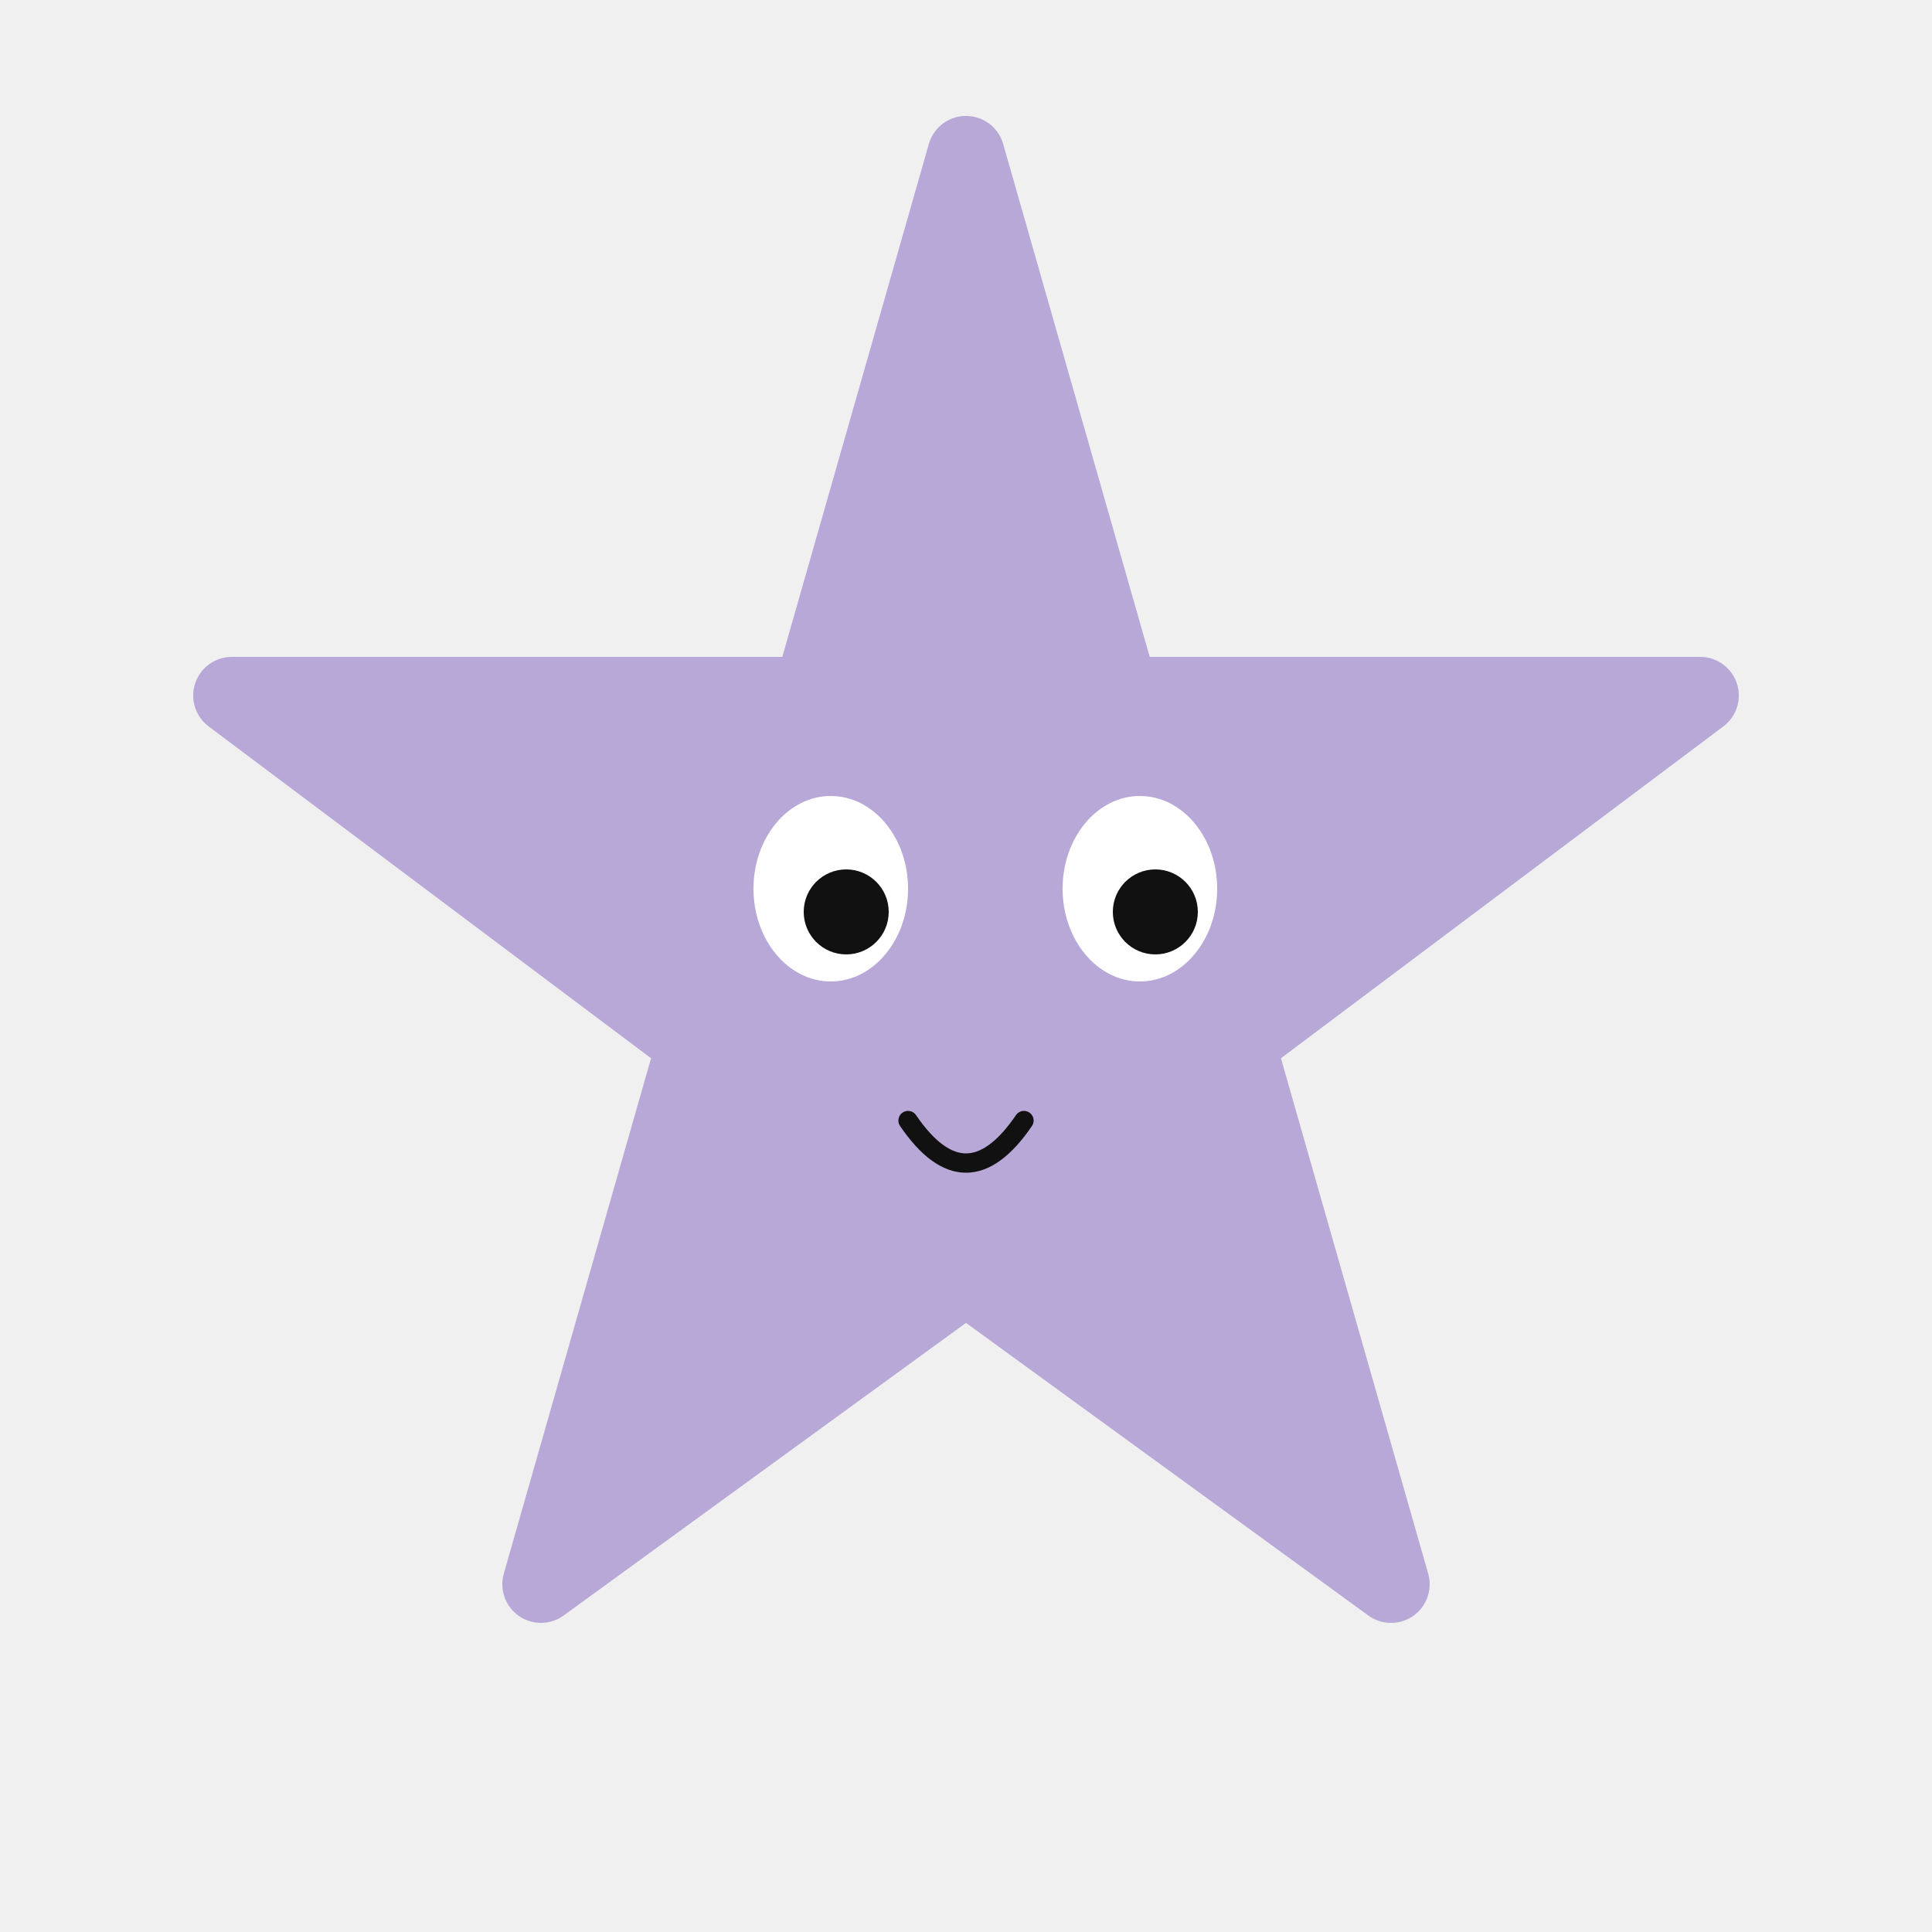
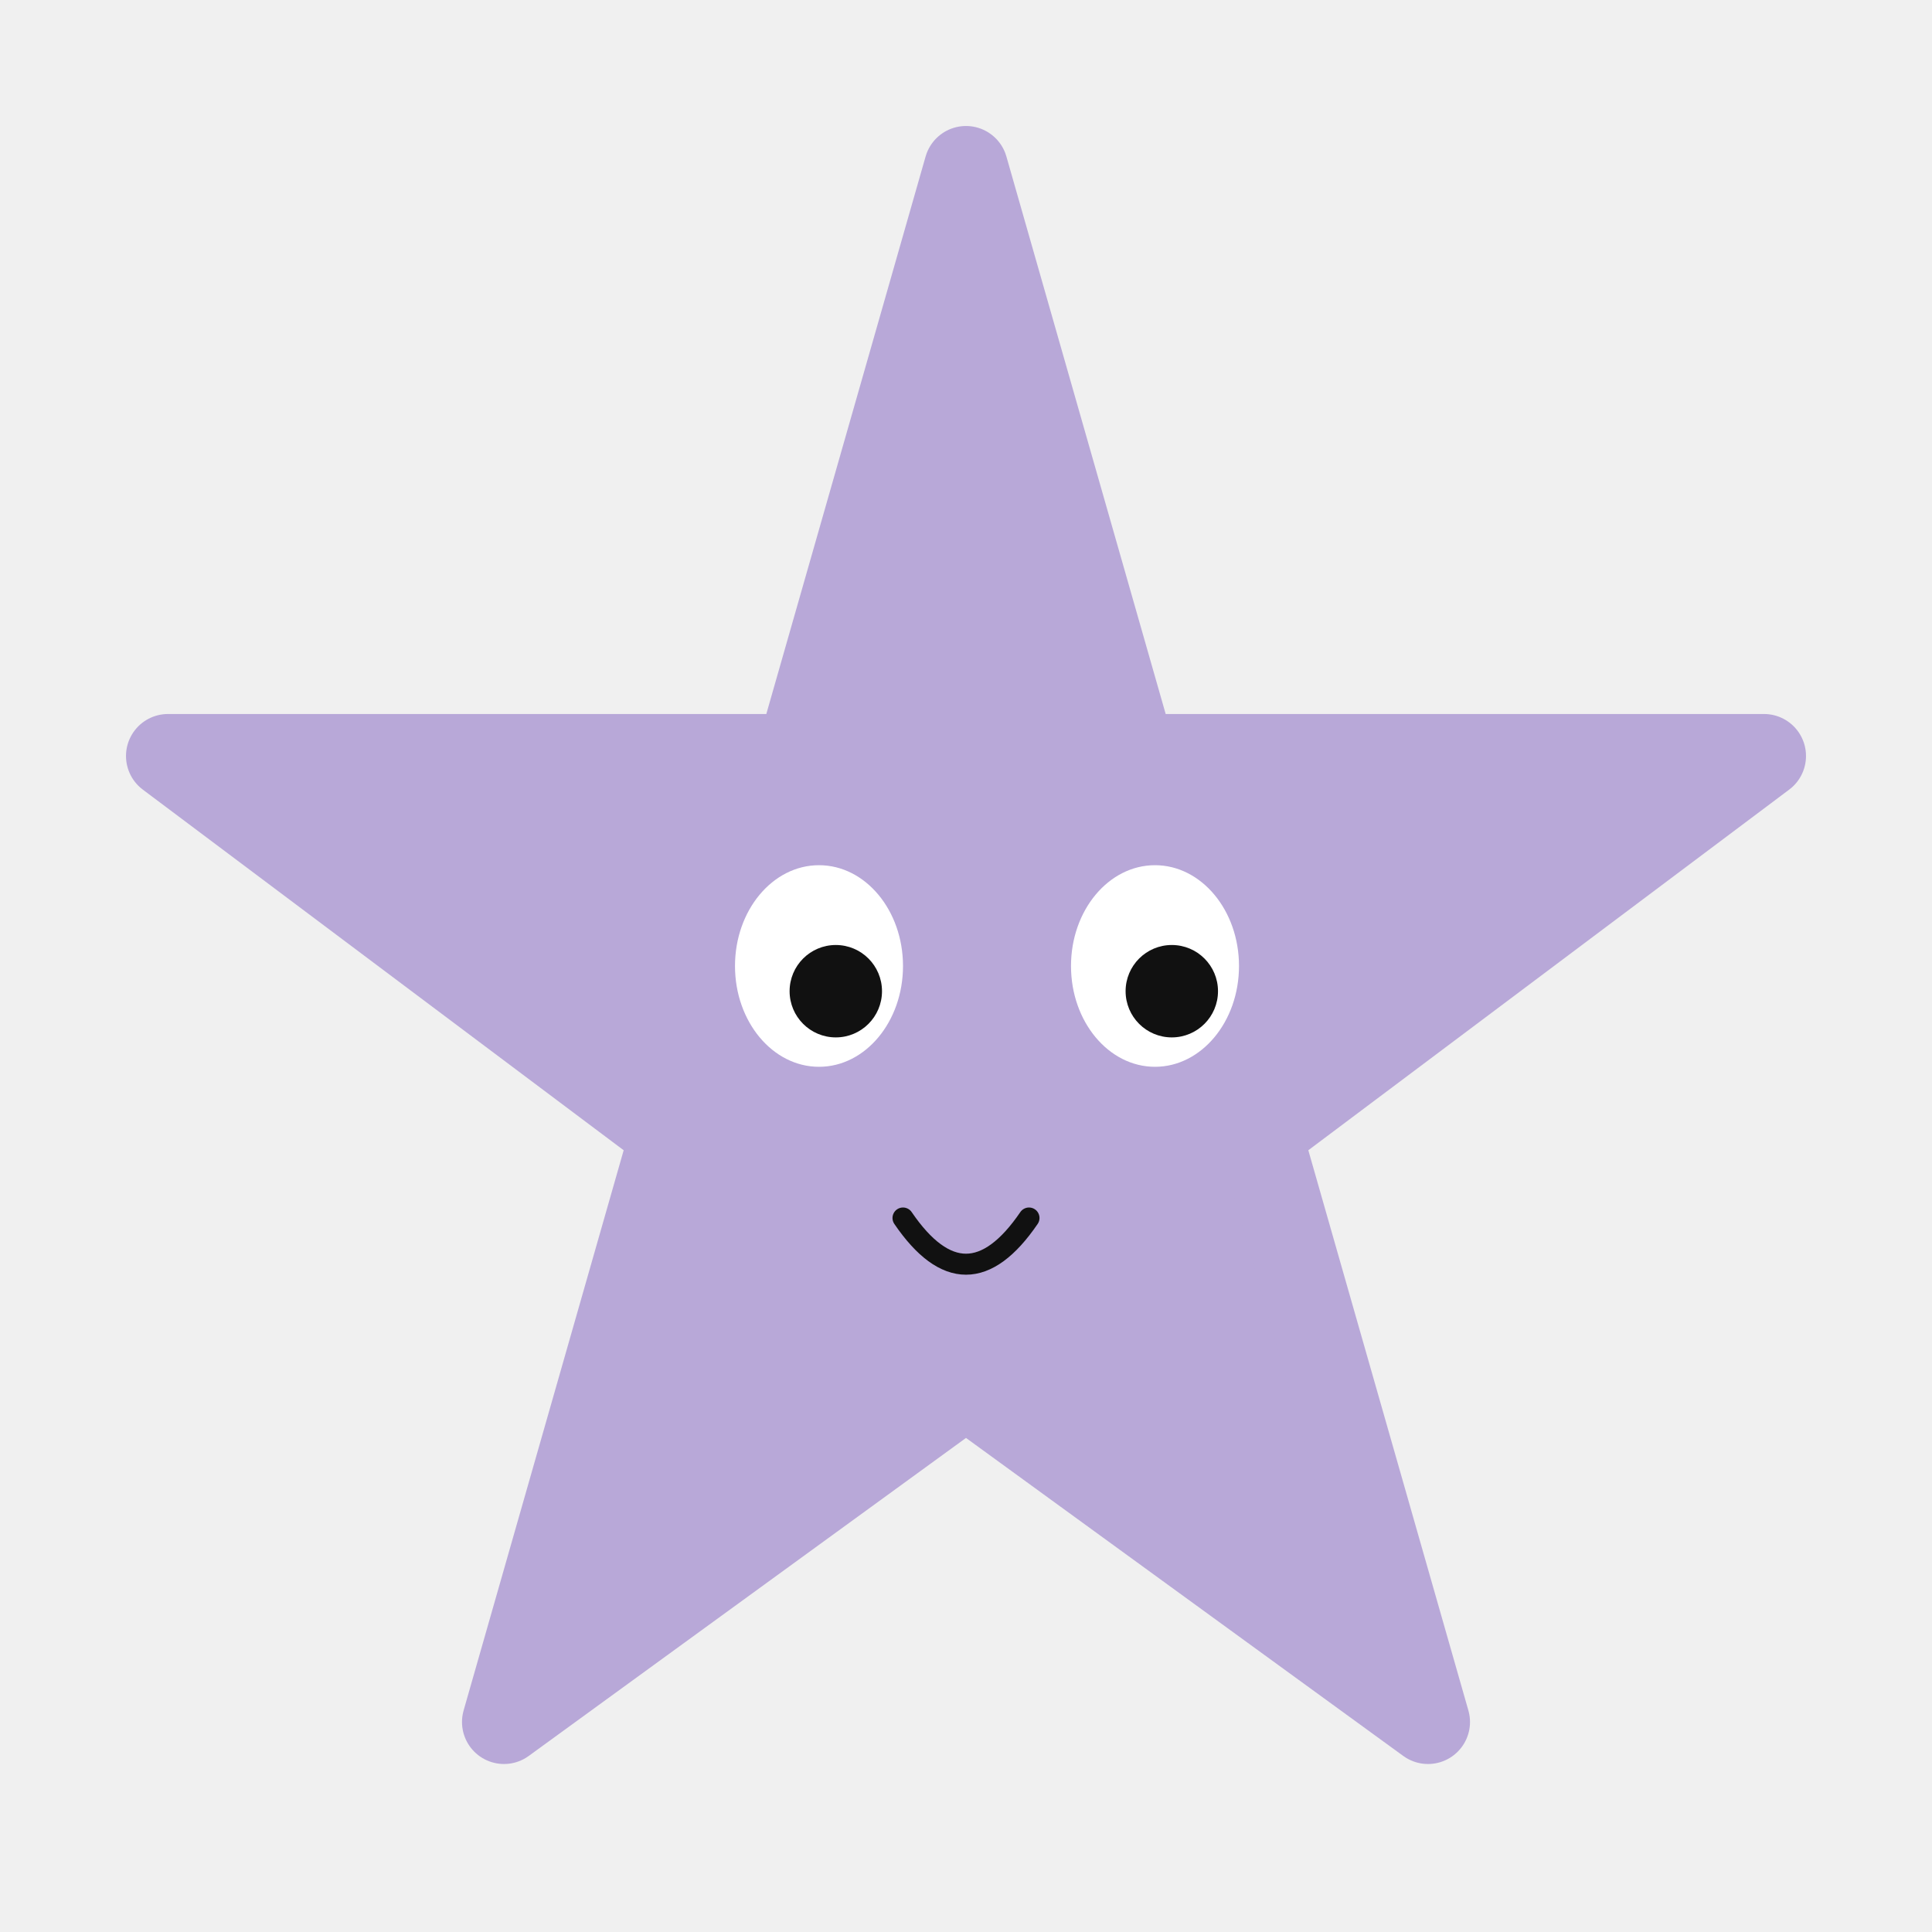
- <svg xmlns="http://www.w3.org/2000/svg" width="500" height="500" viewBox="0 0 500 500">
+ <svg xmlns="http://www.w3.org/2000/svg" width="500" height="500" viewBox="20 10 460 440">
  <path d="M250 40 L290 180 L440 180 L320 270 L360 410 L250 330 L140 410 L180 270 L60 180 L210 180 Z" fill="#B8A8D8" stroke="#B8A8D8" stroke-width="20" stroke-linejoin="round" />
  <ellipse cx="215" cy="230" rx="20" ry="24" fill="#fff" />
  <ellipse cx="295" cy="230" rx="20" ry="24" fill="#fff" />
  <circle cx="219" cy="236" r="11" fill="#111" />
  <circle cx="299" cy="236" r="11" fill="#111" />
  <path d="M235 290 Q250 312 265 290" stroke="#111" stroke-width="5" fill="none" stroke-linecap="round" />
</svg>
